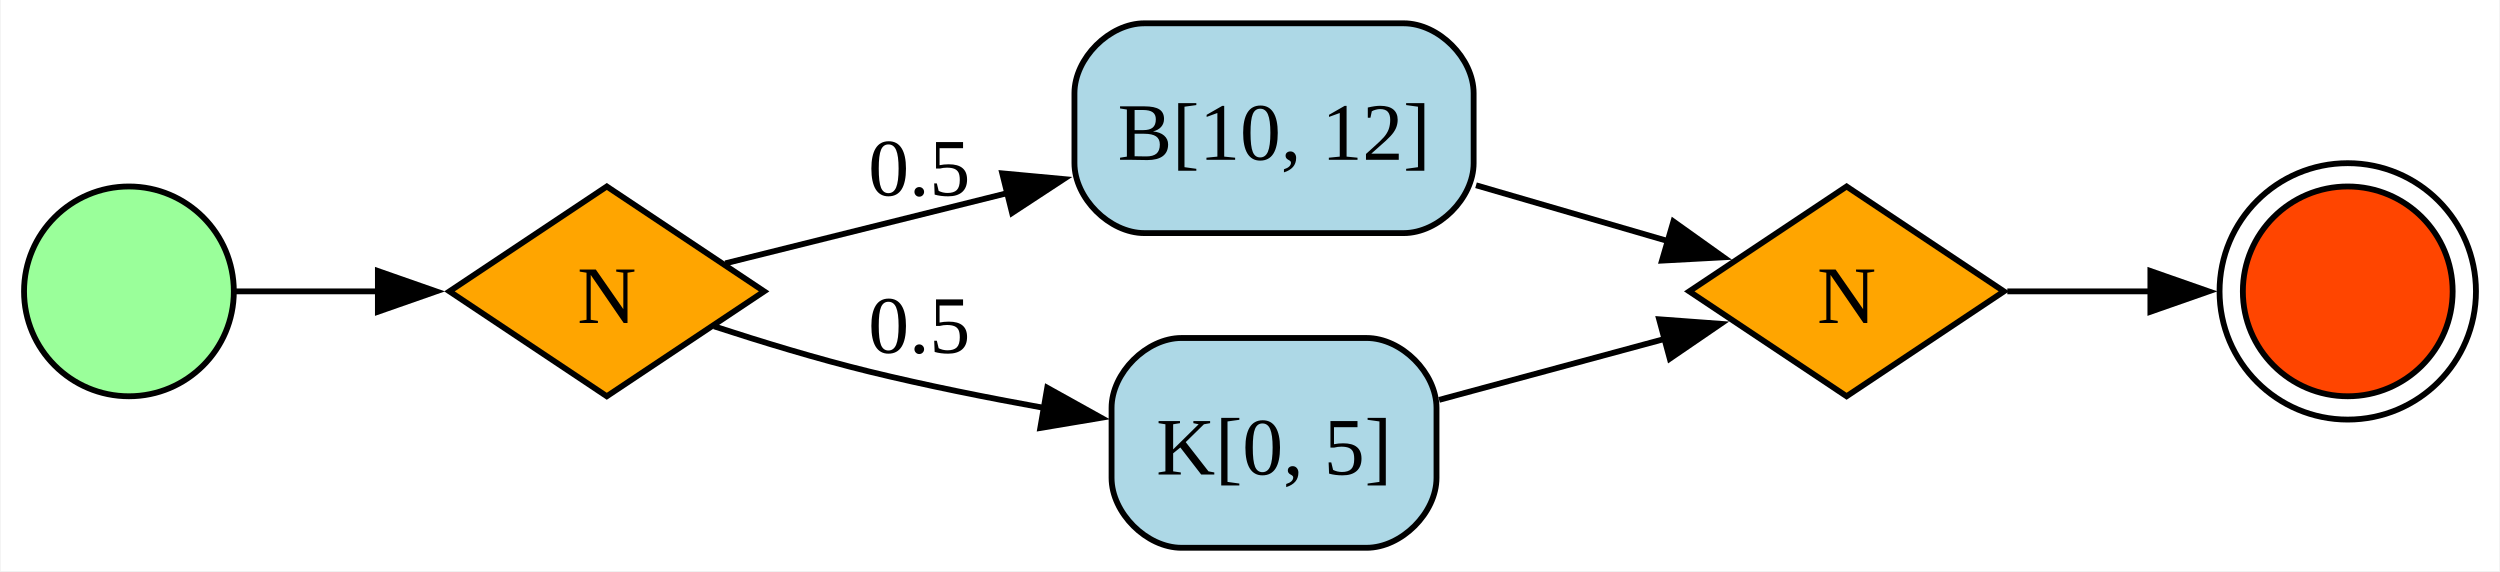
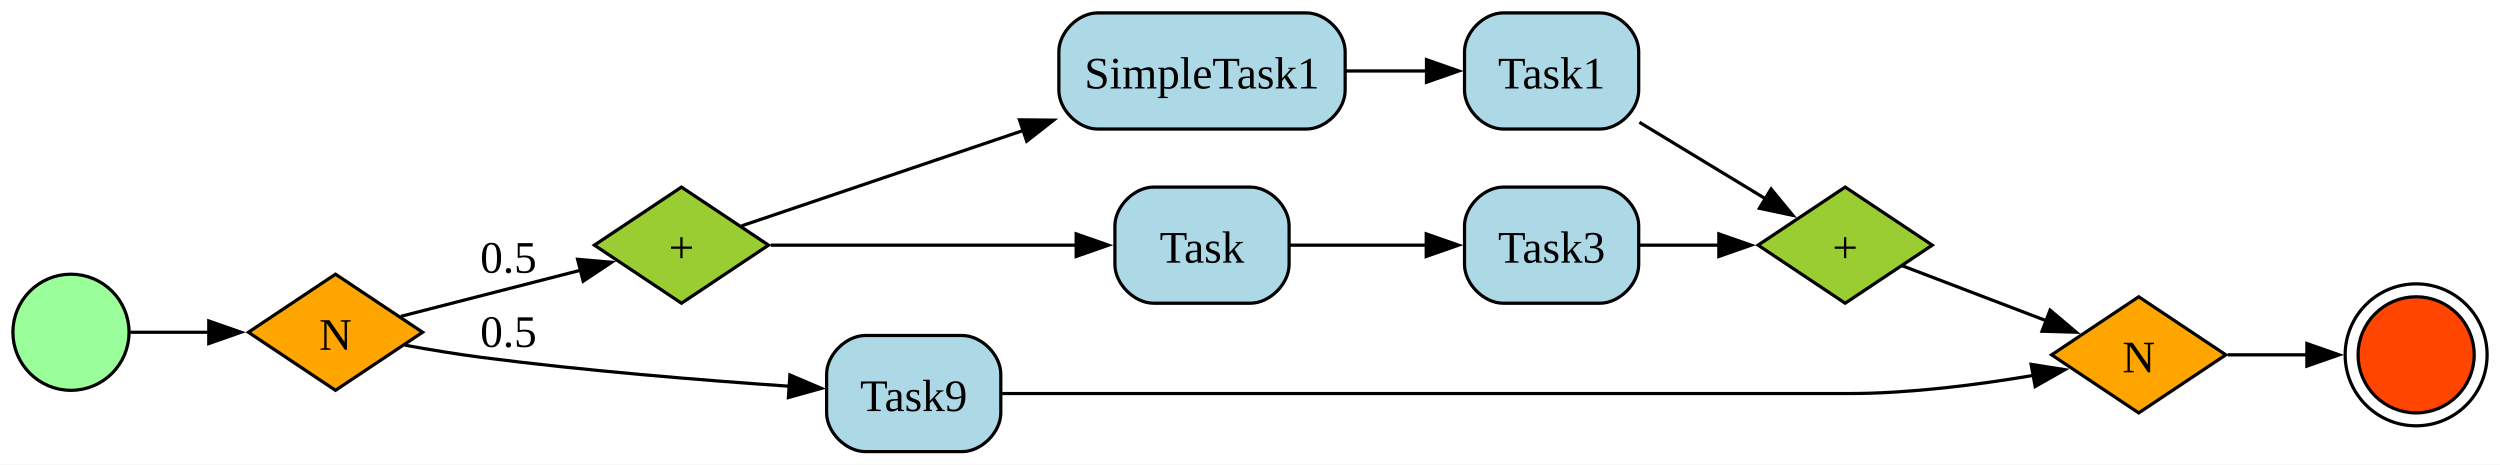
- <svg xmlns="http://www.w3.org/2000/svg" width="429pt" height="98pt" viewBox="0.00 0.00 428.75 98.00">
-   <g id="graph0" class="graph" transform="scale(1 1) rotate(0) translate(4 94)">
-     <polygon fill="white" stroke="none" points="-4,4 -4,-94 424.75,-94 424.75,4 -4,4" />
+ <svg xmlns="http://www.w3.org/2000/svg" width="775pt" height="144pt" viewBox="0.00 0.00 775.00 144.00">
+   <g id="graph0" class="graph" transform="scale(1 1) rotate(0) translate(4 140)">
+     <polygon fill="white" stroke="none" points="-4,4 -4,-140 771,-140 771,4 -4,4" />
    <g id="node1" class="node">
-       <ellipse fill="#9aff9a" stroke="black" cx="18" cy="-44" rx="18" ry="18" />
+       <ellipse fill="#9aff9a" stroke="black" cx="18" cy="-37" rx="18" ry="18" />
+     </g>
+     <g id="node10" class="node">
+       <polygon fill="orange" stroke="black" points="100,-55 73,-37 100,-19 127,-37 100,-55" />
+       <text text-anchor="middle" x="100" y="-31.57" font-family="Times New Roman,serif" font-size="14.00">N</text>
+     </g>
+     <g id="edge11" class="edge">
+       <path fill="none" stroke="black" d="M36.36,-37C43.56,-37 52.23,-37 60.78,-37" />
+       <polygon fill="black" stroke="black" points="60.72,-40.5 70.72,-37 60.72,-33.5 60.72,-40.5" />
+     </g>
+     <g id="node2" class="node">
+       <ellipse fill="orangered" stroke="black" cx="745" cy="-30" rx="18" ry="18" />
+       <ellipse fill="none" stroke="black" cx="745" cy="-30" rx="22" ry="22" />
+     </g>
+     <g id="node3" class="node">
+       <path fill="lightblue" stroke="black" d="M401,-136C401,-136 336.25,-136 336.25,-136 330.25,-136 324.25,-130 324.25,-124 324.25,-124 324.25,-112 324.25,-112 324.25,-106 330.25,-100 336.25,-100 336.25,-100 401,-100 401,-100 407,-100 413,-106 413,-112 413,-112 413,-124 413,-124 413,-130 407,-136 401,-136" />
+       <text text-anchor="middle" x="368.62" y="-112.58" font-family="Times New Roman,serif" font-size="14.00">SimpleTask1</text>
+     </g>
+     <g id="node4" class="node">
+       <path fill="lightblue" stroke="black" d="M492,-136C492,-136 462,-136 462,-136 456,-136 450,-130 450,-124 450,-124 450,-112 450,-112 450,-106 456,-100 462,-100 462,-100 492,-100 492,-100 498,-100 504,-106 504,-112 504,-112 504,-124 504,-124 504,-130 498,-136 492,-136" />
+       <text text-anchor="middle" x="477" y="-112.58" font-family="Times New Roman,serif" font-size="14.00">Task1</text>
+     </g>
+     <g id="edge1" class="edge">
+       <path fill="none" stroke="black" d="M413.2,-118C421.53,-118 430.18,-118 438.3,-118" />
+       <polygon fill="black" stroke="black" points="438.21,-121.5 448.21,-118 438.21,-114.5 438.21,-121.5" />
+     </g>
+     <g id="node8" class="node">
+       <polygon fill="yellowgreen" stroke="black" points="568,-82 541,-64 568,-46 595,-64 568,-82" />
+       <text text-anchor="middle" x="568" y="-58.58" font-family="Times New Roman,serif" font-size="14.00">+</text>
+     </g>
+     <g id="edge4" class="edge">
+       <path fill="none" stroke="black" d="M504.22,-102.09C516.59,-94.58 531.25,-85.69 543.29,-78.39" />
+       <polygon fill="black" stroke="black" points="545.04,-81.42 551.78,-73.24 541.41,-75.43 545.04,-81.42" />
    </g>
    <g id="node5" class="node">
-       <polygon fill="orange" stroke="black" points="100,-62 73,-44 100,-26 127,-44 100,-62" />
-       <text text-anchor="middle" x="100" y="-38.58" font-family="Times New Roman,serif" font-size="14.00">N</text>
+       <path fill="lightblue" stroke="black" d="M383.62,-82C383.62,-82 353.62,-82 353.62,-82 347.62,-82 341.62,-76 341.62,-70 341.62,-70 341.62,-58 341.62,-58 341.62,-52 347.62,-46 353.62,-46 353.62,-46 383.62,-46 383.62,-46 389.62,-46 395.62,-52 395.62,-58 395.62,-58 395.62,-70 395.62,-70 395.62,-76 389.62,-82 383.62,-82" />
+       <text text-anchor="middle" x="368.62" y="-58.58" font-family="Times New Roman,serif" font-size="14.00">Task</text>
+     </g>
+     <g id="node6" class="node">
+       <path fill="lightblue" stroke="black" d="M492,-82C492,-82 462,-82 462,-82 456,-82 450,-76 450,-70 450,-70 450,-58 450,-58 450,-52 456,-46 462,-46 462,-46 492,-46 492,-46 498,-46 504,-52 504,-58 504,-58 504,-70 504,-70 504,-76 498,-82 492,-82" />
+       <text text-anchor="middle" x="477" y="-58.58" font-family="Times New Roman,serif" font-size="14.00">Task3</text>
+     </g>
+     <g id="edge2" class="edge">
+       <path fill="none" stroke="black" d="M395.92,-64C408.71,-64 424.3,-64 438.33,-64" />
+       <polygon fill="black" stroke="black" points="438.13,-67.5 448.13,-64 438.13,-60.5 438.13,-67.5" />
+     </g>
+     <g id="edge6" class="edge">
+       <path fill="none" stroke="black" d="M504.22,-64C511.96,-64 520.59,-64 528.91,-64" />
+       <polygon fill="black" stroke="black" points="528.84,-67.5 538.84,-64 528.84,-60.5 528.84,-67.5" />
+     </g>
+     <g id="node7" class="node">
+       <polygon fill="yellowgreen" stroke="black" points="207.25,-82 180.25,-64 207.25,-46 234.25,-64 207.25,-82" />
+       <text text-anchor="middle" x="207.25" y="-58.58" font-family="Times New Roman,serif" font-size="14.00">+</text>
+     </g>
+     <g id="edge3" class="edge">
+       <path fill="none" stroke="black" d="M225.91,-69.99C246.94,-77.11 283.04,-89.34 313.54,-99.67" />
+       <polygon fill="black" stroke="black" points="312.03,-102.86 322.63,-102.75 314.28,-96.23 312.03,-102.86" />
    </g>
    <g id="edge5" class="edge">
-       <path fill="none" stroke="black" d="M36.36,-44C43.56,-44 52.23,-44 60.78,-44" />
-       <polygon fill="black" stroke="black" points="60.72,-47.5 70.72,-44 60.72,-40.5 60.72,-47.5" />
+       <path fill="none" stroke="black" d="M234.93,-64C260.86,-64 300.51,-64 329.71,-64" />
+       <polygon fill="black" stroke="black" points="329.61,-67.5 339.61,-64 329.61,-60.5 329.61,-67.5" />
    </g>
-     <g id="node2" class="node">
-       <ellipse fill="orangered" stroke="black" cx="398.75" cy="-44" rx="18" ry="18" />
-       <ellipse fill="none" stroke="black" cx="398.75" cy="-44" rx="22" ry="22" />
+     <g id="node11" class="node">
+       <polygon fill="orange" stroke="black" points="659,-48 632,-30 659,-12 686,-30 659,-48" />
+       <text text-anchor="middle" x="659" y="-24.57" font-family="Times New Roman,serif" font-size="14.00">N</text>
    </g>
-     <g id="node3" class="node">
-       <path fill="lightblue" stroke="black" d="M236.75,-90C236.75,-90 192.25,-90 192.25,-90 186.25,-90 180.25,-84 180.25,-78 180.25,-78 180.25,-66 180.25,-66 180.25,-60 186.25,-54 192.25,-54 192.25,-54 236.75,-54 236.75,-54 242.75,-54 248.75,-60 248.75,-66 248.75,-66 248.75,-78 248.75,-78 248.75,-84 242.75,-90 236.75,-90" />
-       <text text-anchor="middle" x="214.5" y="-66.58" font-family="Times New Roman,serif" font-size="14.00">B[10, 12]</text>
+     <g id="edge8" class="edge">
+       <path fill="none" stroke="black" d="M585.74,-57.6C598.34,-52.79 615.88,-46.09 630.53,-40.5" />
+       <polygon fill="black" stroke="black" points="631.53,-43.86 639.62,-37.02 629.03,-37.32 631.53,-43.86" />
    </g>
-     <g id="node6" class="node">
-       <polygon fill="orange" stroke="black" points="312.75,-62 285.75,-44 312.75,-26 339.75,-44 312.75,-62" />
-       <text text-anchor="middle" x="312.75" y="-38.58" font-family="Times New Roman,serif" font-size="14.00">N</text>
+     <g id="node9" class="node">
+       <path fill="lightblue" stroke="black" d="M294.25,-36C294.25,-36 264.25,-36 264.25,-36 258.25,-36 252.25,-30 252.25,-24 252.25,-24 252.25,-12 252.25,-12 252.25,-6 258.25,0 264.25,0 264.25,0 294.25,0 294.25,0 300.25,0 306.25,-6 306.25,-12 306.25,-12 306.25,-24 306.25,-24 306.25,-30 300.25,-36 294.25,-36" />
+       <text text-anchor="middle" x="279.25" y="-12.57" font-family="Times New Roman,serif" font-size="14.00">Task9</text>
    </g>
-     <g id="edge2" class="edge">
-       <path fill="none" stroke="black" d="M249.16,-62.21C259.88,-59.09 271.64,-55.67 282.06,-52.64" />
-       <polygon fill="black" stroke="black" points="283.03,-56 291.65,-49.85 281.07,-49.28 283.03,-56" />
+     <g id="edge10" class="edge">
+       <path fill="none" stroke="black" d="M306.66,-18C336.76,-18 387.42,-18 431,-18 431,-18 431,-18 569,-18 588.26,-18 609.65,-20.79 626.63,-23.68" />
+       <polygon fill="black" stroke="black" points="625.65,-27.06 636.11,-25.4 626.9,-20.18 625.65,-27.06" />
    </g>
-     <g id="node4" class="node">
-       <path fill="lightblue" stroke="black" d="M230.38,-36C230.38,-36 198.62,-36 198.62,-36 192.62,-36 186.62,-30 186.62,-24 186.62,-24 186.62,-12 186.62,-12 186.62,-6 192.62,0 198.62,0 198.62,0 230.38,0 230.38,0 236.38,0 242.38,-6 242.38,-12 242.38,-12 242.38,-24 242.38,-24 242.38,-30 236.38,-36 230.38,-36" />
-       <text text-anchor="middle" x="214.5" y="-12.57" font-family="Times New Roman,serif" font-size="14.00">K[0, 5]</text>
+     <g id="edge7" class="edge">
+       <path fill="none" stroke="black" d="M120.3,-41.95C135.88,-45.95 158.08,-51.64 176.01,-56.24" />
+       <polygon fill="black" stroke="black" points="175.05,-59.61 185.6,-58.7 176.79,-52.83 175.05,-59.61" />
+       <text text-anchor="middle" x="153.62" y="-55.45" font-family="Times New Roman,serif" font-size="14.00">0.5</text>
    </g>
-     <g id="edge4" class="edge">
-       <path fill="none" stroke="black" d="M242.82,-25.38C254.99,-28.67 269.36,-32.55 281.82,-35.92" />
-       <polygon fill="black" stroke="black" points="280.58,-39.21 291.15,-38.43 282.41,-32.45 280.58,-39.21" />
+     <g id="edge9" class="edge">
+       <path fill="none" stroke="black" d="M121.53,-32.99C128.91,-31.65 137.31,-30.25 145,-29.25 177.29,-25.05 214.19,-22.08 240.96,-20.25" />
+       <polygon fill="black" stroke="black" points="240.87,-23.76 250.62,-19.61 240.41,-16.77 240.87,-23.76" />
+       <text text-anchor="middle" x="153.62" y="-32.45" font-family="Times New Roman,serif" font-size="14.00">0.5</text>
    </g>
-     <g id="edge1" class="edge">
-       <path fill="none" stroke="black" d="M120.34,-48.81C133.74,-52.15 152.14,-56.73 169.05,-60.94" />
-       <polygon fill="black" stroke="black" points="167.86,-64.25 178.41,-63.27 169.55,-57.46 167.86,-64.25" />
-       <text text-anchor="middle" x="153.62" y="-60.45" font-family="Times New Roman,serif" font-size="14.00">0.5</text>
-     </g>
-     <g id="edge3" class="edge">
-       <path fill="none" stroke="black" d="M118.41,-38C126.44,-35.38 136.14,-32.42 145,-30.25 154.7,-27.88 165.28,-25.76 175.15,-23.98" />
-       <polygon fill="black" stroke="black" points="175.58,-27.46 184.84,-22.31 174.39,-20.56 175.58,-27.46" />
-       <text text-anchor="middle" x="153.62" y="-33.45" font-family="Times New Roman,serif" font-size="14.00">0.5</text>
-     </g>
-     <g id="edge6" class="edge">
-       <path fill="none" stroke="black" d="M340.33,-44C348.14,-44 356.79,-44 364.94,-44" />
-       <polygon fill="black" stroke="black" points="364.88,-47.5 374.88,-44 364.88,-40.5 364.88,-47.5" />
+     <g id="edge12" class="edge">
+       <path fill="none" stroke="black" d="M686.58,-30C694.39,-30 703.04,-30 711.19,-30" />
+       <polygon fill="black" stroke="black" points="711.13,-33.5 721.13,-30 711.13,-26.5 711.13,-33.5" />
    </g>
  </g>
</svg>
